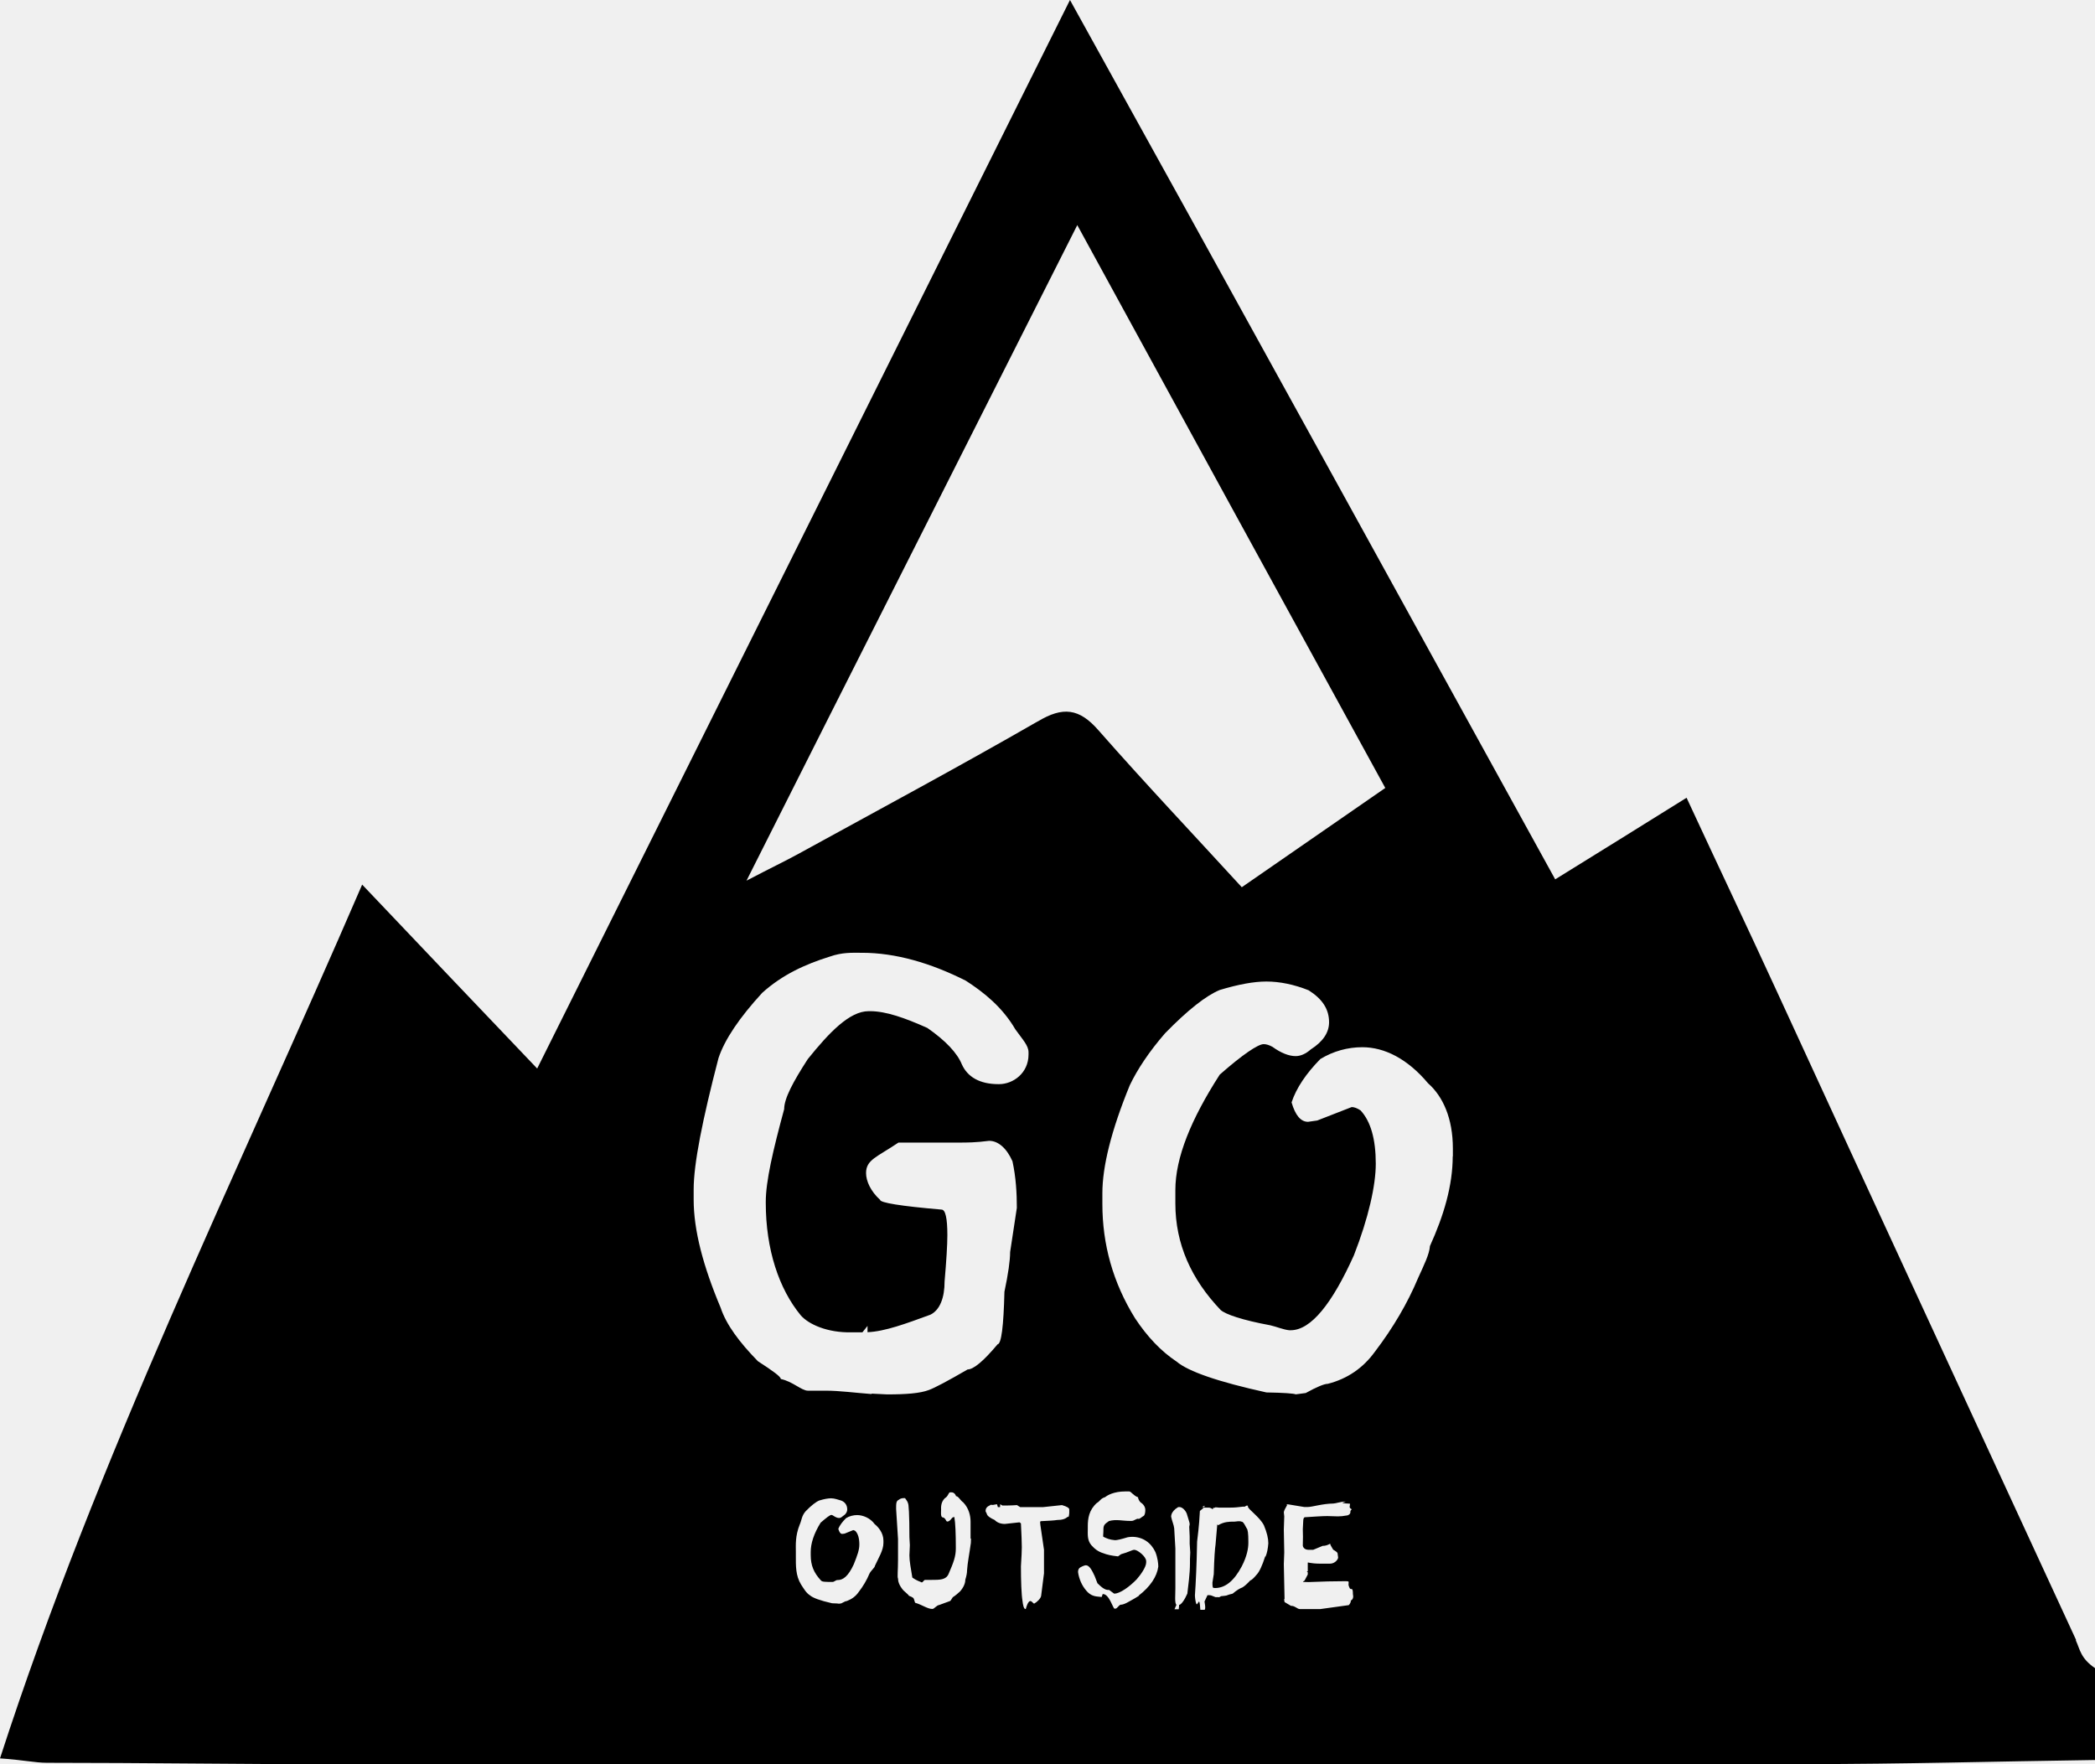
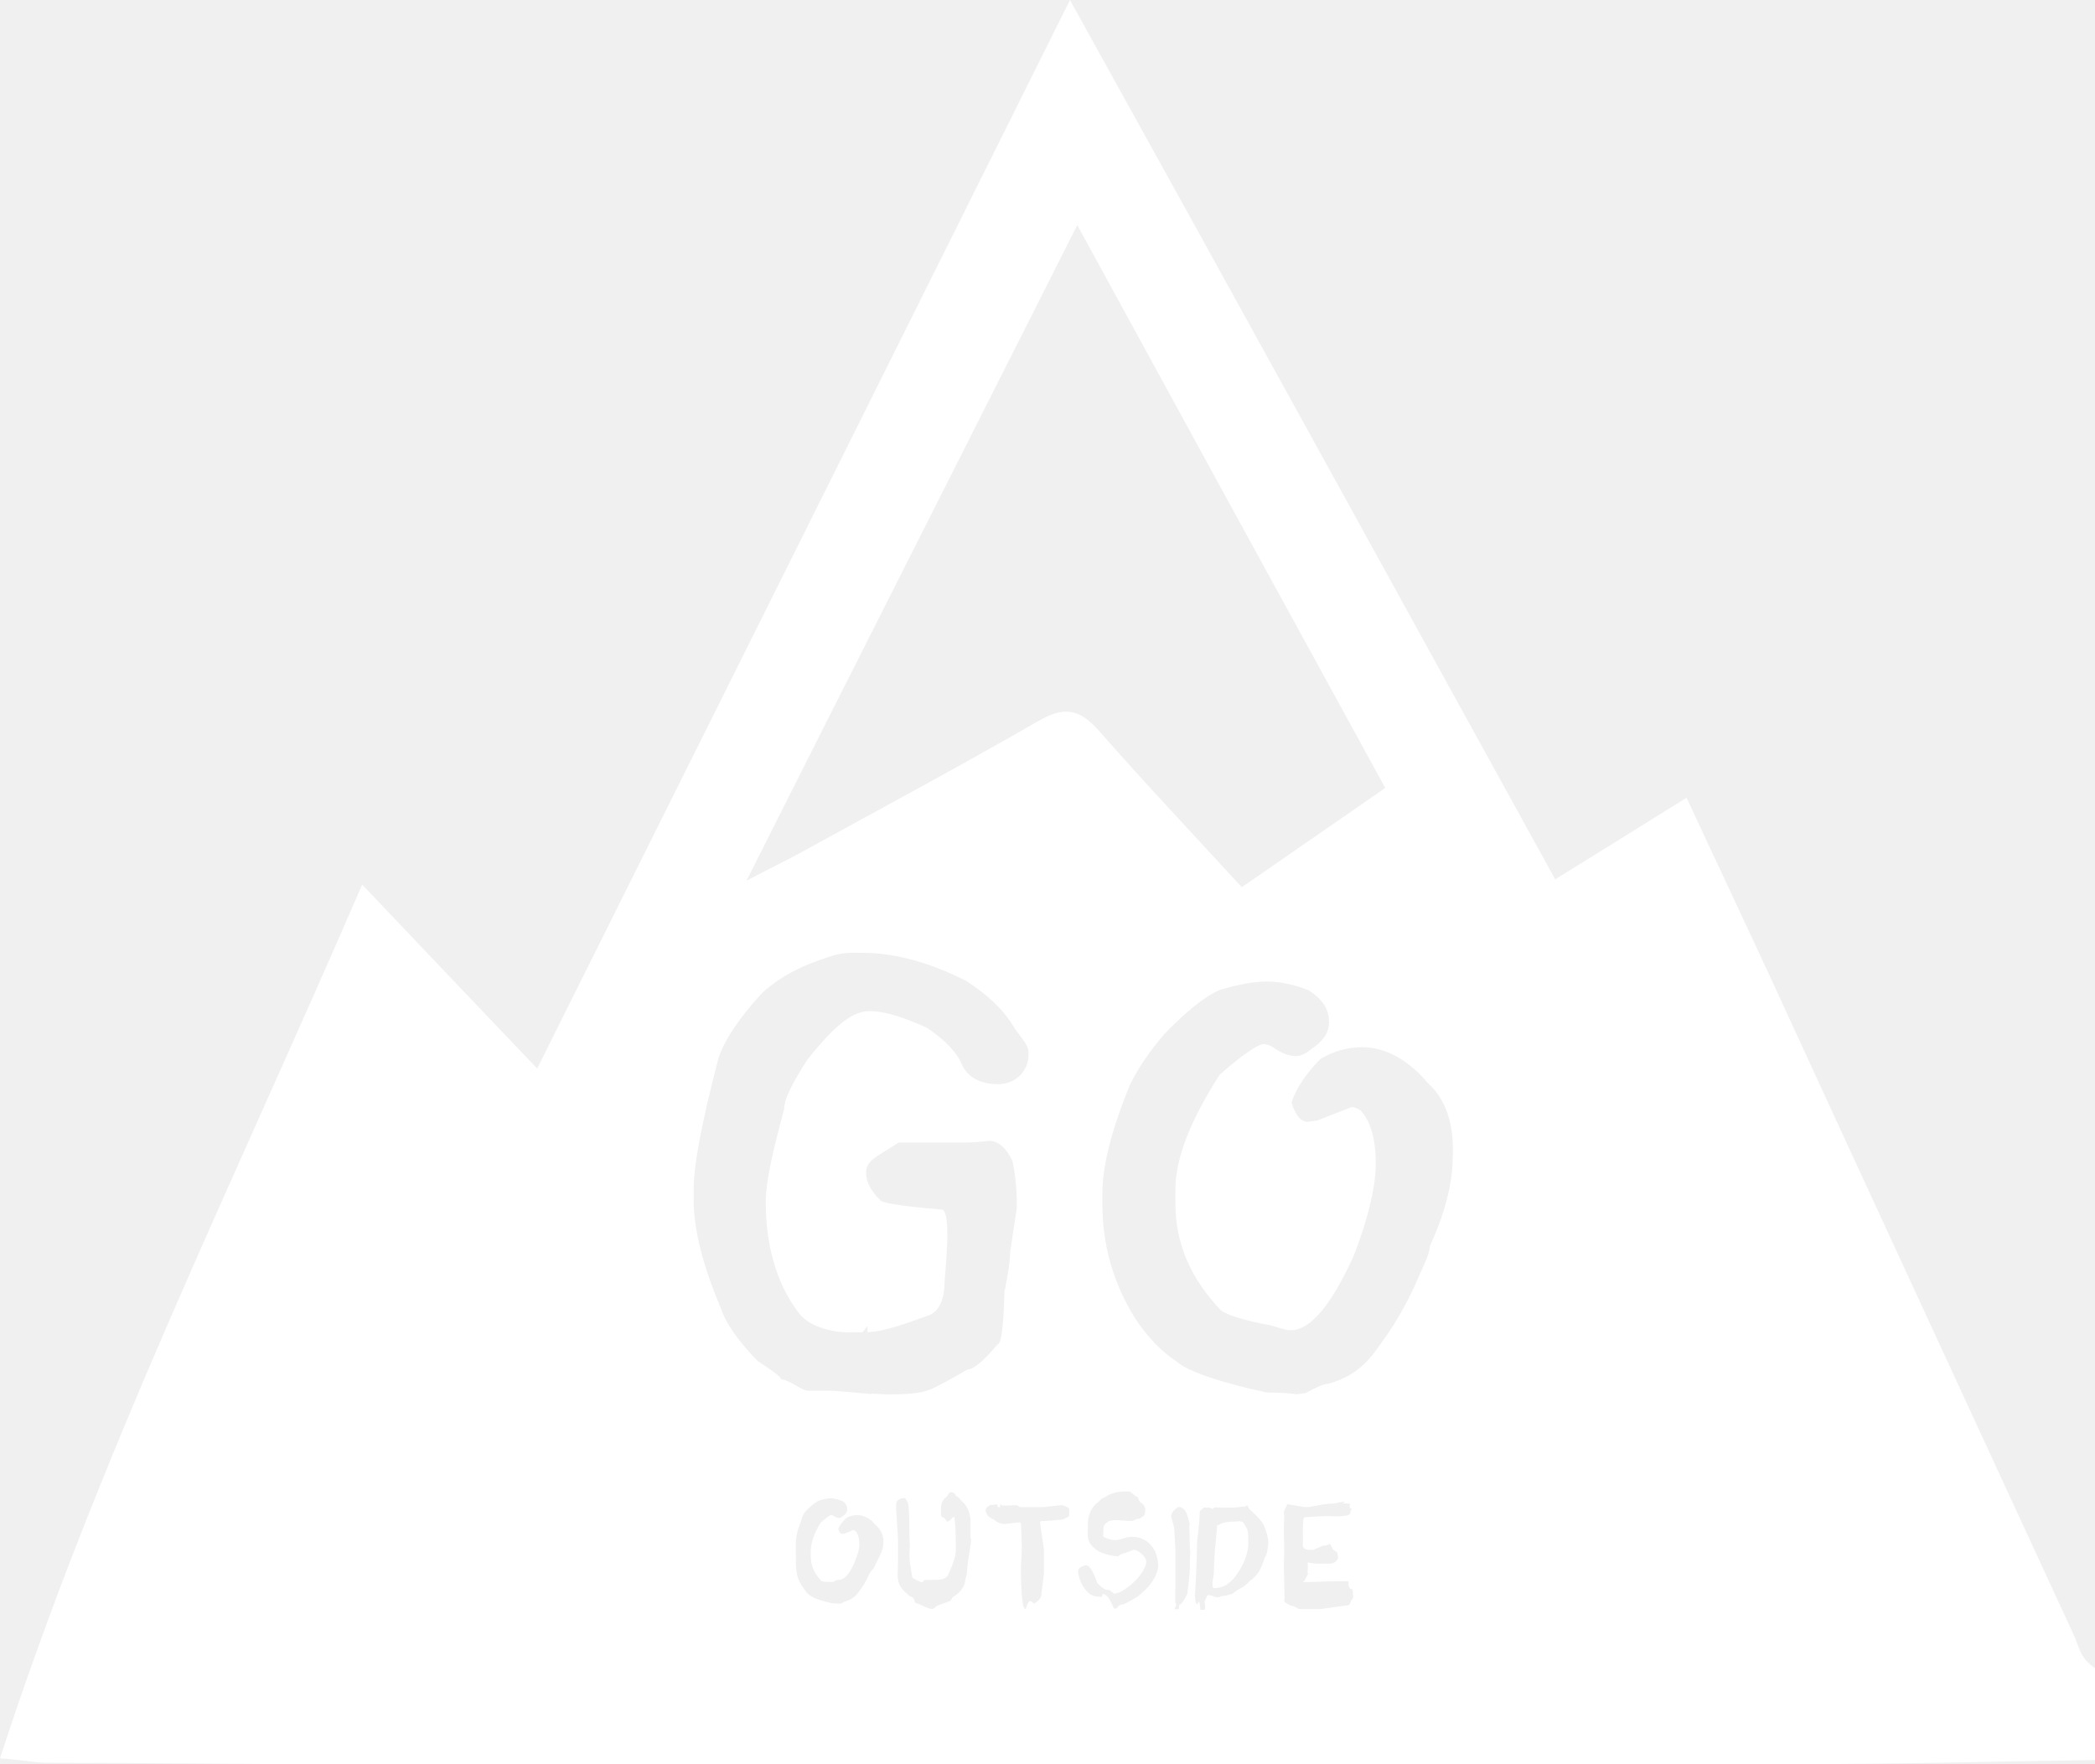
<svg xmlns="http://www.w3.org/2000/svg" version="1.1" id="Layer_1" x="0px" y="0px" width="143.52px" height="120.827px" viewBox="0 0 143.52 120.827" enable-background="new 0 0 143.52 120.827" xml:space="preserve">
  <g>
-     <path fill-rule="evenodd" clip-rule="evenodd" d="M85.4 104.66c-0.1-0.21-0.149-0.32-0.32-0.41c-0.199-0.08-0.38-0.01-0.51-0.01 h-0.05c-0.31 0-0.66 0.01-1.04 0.23c-0.04 0.05-0.07-0.04-0.09-0.04l-0.12 1.369c-0.04 0.24-0.09 0.91-0.12 2.011l-0.09 0.6 c0 0.2 0 0.4 0.1 0.37l0.07 0.01c0.71 0 1.31-0.489 1.84-1.489c0.36-0.7 0.45-1.24 0.45-1.601v-0.1 C85.52 105 85.5 104.7 85.4 104.66z M85.4 104.66c-0.1-0.21-0.149-0.32-0.32-0.41c-0.199-0.08-0.38-0.01-0.51-0.01h-0.05 c-0.31 0-0.66 0.01-1.04 0.23c-0.04 0.05-0.07-0.04-0.09-0.04l-0.12 1.369c-0.04 0.24-0.09 0.91-0.12 2.011l-0.09 0.6 c0 0.2 0 0.4 0.1 0.37l0.07 0.01c0.71 0 1.31-0.489 1.84-1.489c0.36-0.7 0.45-1.24 0.45-1.601v-0.1 C85.52 105 85.5 104.7 85.4 104.66z M142.23 112.36c-6.84-14.83-13.72-29.68-20.54-44.521c-2-4.35-4.06-8.68-6.15-13.189 c-3.17 1.98-5.979 3.72-9 5.59C95.44 40.1 84.5 20.2 73.3 0c-12.23 24.53-24.24 48.61-36.5 73.2 c-4.15-4.35-7.87-8.26-11.99-12.6C16.13 80.7 6.7 99.8 0 120.46c1.55 0.1 2.4 0.3 3.2 0.3c6.66 0 13.3 0.1 20 0.1 c33.48 0 67.1 0 100.55-0.01c6.57 0 12.79-0.181 19.79-0.28v-6.28C142.52 113.6 142.5 113 142.2 112.36z M60.52 105.7 c0 0.51-0.34 1.03-0.58 1.56c-0.01 0.141-0.28 0.33-0.38 0.55c-0.18 0.431-0.43 0.86-0.75 1.271c-0.2 0.28-0.46 0.47-0.8 0.6 c-0.06 0-0.19 0.051-0.38 0.16l-0.15 0.021c-0.04-0.011-0.18-0.021-0.48-0.03c-0.84-0.19-1.31-0.37-1.51-0.54 c-0.27-0.18-0.4-0.42-0.61-0.74c-0.38-0.62-0.36-1.279-0.36-1.979V106.3c0-0.46-0.05-1.079 0.27-1.869c0.13-0.28 0.12-0.58 0.4-0.9 c0.39-0.4 0.71-0.65 0.94-0.74c0.33-0.1 0.6-0.149 0.81-0.149c0.22 0 0.5 0.1 0.7 0.159c0.24 0.1 0.4 0.3 0.4 0.6 c0 0.18-0.1 0.34-0.31 0.47c-0.09 0.08-0.16 0.12-0.25 0.12c-0.12 0-0.25-0.061-0.4-0.16c-0.05-0.03-0.08-0.05-0.12-0.05 c-0.11 0-0.33 0.18-0.74 0.529c-0.48 0.771-0.68 1.44-0.68 2v0.221c0 0.7 0.2 1.2 0.7 1.74c0.08 0.1 0.3 0.1 0.8 0.1 c0.1 0 0.22-0.13 0.33-0.13h0.03c0.35 0 0.71-0.25 1.09-1.08c0.25-0.63 0.38-0.979 0.38-1.36c0-0.42-0.09-0.729-0.27-0.92 c-0.05-0.029-0.11-0.06-0.15-0.06l-0.59 0.24l-0.16 0.02c-0.12 0-0.2-0.109-0.27-0.34c0.09-0.25 0.29-0.5 0.53-0.74 c0.22-0.14 0.51-0.21 0.76-0.21c0.39 0 0.9 0.2 1.2 0.62c0.25 0.2 0.6 0.6 0.6 1.13V105.65z M59.71 95.5 c-1.19-0.091-2.22-0.23-3.1-0.23h-1.26c-0.44 0-1.06-0.64-1.86-0.8c0-0.16-0.52-0.54-1.57-1.22c-1.28-1.311-2.17-2.511-2.55-3.66 c-1.2-2.851-1.85-5.311-1.85-7.41v-0.69c0-1.77 0.6-4.77 1.7-9c0.42-1.27 1.43-2.77 3-4.479c1.38-1.24 2.93-1.95 4.63-2.48 c0.85-0.3 1.55-0.26 2.07-0.26h0.14c2.29 0 4.7 0.7 7.1 1.91c1.24 0.8 2.5 1.8 3.4 3.34c0.5 0.7 0.9 1.1 0.9 1.57v0.149 c0 1.271-1.05 2.03-2.02 2.03h-0.04c-1.28 0-2.12-0.49-2.51-1.36c-0.31-0.76-1.09-1.609-2.36-2.489c-1.54-0.69-2.84-1.15-3.92-1.15 h-0.1c-1.32 0-2.71 1.47-4.17 3.28c-1.01 1.56-1.62 2.7-1.62 3.43c-0.77 2.84-1.26 4.95-1.26 6.35v0.061 c0 3.2 0.9 5.9 2.4 7.72c0.53 0.6 1.8 1.2 3.5 1.16h0.72l0.35-0.44v0.431c1.2-0.05 2.64-0.59 4.31-1.2 c0.65-0.32 0.97-1.16 0.97-2.28c0.12-1.39 0.19-2.49 0.19-3.17c0-1.149-0.13-1.75-0.4-1.75c-2.81-0.24-4.21-0.47-4.21-0.67 c-0.64-0.58-0.96-1.28-0.96-1.83c0-0.92 0.74-1.09 2.22-2.09h4.2c0.45 0 1.1 0 2.01-0.12c0.62 0 1.2 0.5 1.6 1.4 c0.24 1.1 0.3 2.2 0.3 3.19l-0.46 3.029c0 0.57-0.13 1.49-0.39 2.721c-0.06 2.38-0.21 3.569-0.47 3.6 c-0.96 1.15-1.65 1.721-2.05 1.721c-1.38 0.8-2.27 1.27-2.66 1.41c-0.6 0.229-1.55 0.3-2.86 0.3L59.71 95.471z M66.52 105.4 c0 0.13-0.01 0.22-0.01 0.3c-0.1 0.74-0.23 1.37-0.26 1.87c0 0.18-0.04 0.39-0.12 0.65c0 0.239-0.12 0.529-0.36 0.8 c-0.14 0.13-0.31 0.28-0.5 0.4c-0.09 0.13-0.15 0.26-0.19 0.26l-0.74 0.271c-0.18 0.02-0.34 0.27-0.46 0.27h-0.02 c-0.32 0-0.7-0.29-1.16-0.42c-0.03 0-0.07-0.26-0.13-0.33c-0.07-0.05-0.15-0.1-0.3-0.15c0-0.02-0.11-0.14-0.39-0.38 c-0.29-0.34-0.36-0.609-0.36-0.8c-0.06-0.1 0-0.54 0-1.31v-1.4l-0.13-2.05c0-0.351-0.01-0.561 0.19-0.641 c0.07-0.06 0.16-0.1 0.29-0.109L62 102.63c0.15 0.2 0.2 0.3 0.2 0.351c0.05 0 0.1 0.8 0.1 2.33l0.03 0.54l-0.03 0.7 c0 0.4 0.1 0.9 0.2 1.52c0.14 0.1 0.3 0.2 0.6 0.311c0.09 0.1 0.18-0.15 0.27-0.15h0.43c0.59 0 1 0 1.18-0.4 c0.34-0.79 0.5-1.199 0.5-1.76c0-1.04-0.03-1.72-0.1-2.14c-0.02-0.04-0.05 0.03-0.09 0.01c-0.07 0-0.2 0.29-0.38 0.29h-0.02 c-0.1 0-0.09-0.26-0.34-0.29c-0.12-0.07-0.08-0.37-0.08-0.5v-0.03c0-0.1-0.04-0.489 0.26-0.779c0.24-0.131 0.24-0.4 0.36-0.4h0.1 c0.19 0 0.3 0.2 0.3 0.26c0.17 0 0.3 0.3 0.5 0.431c0.38 0.4 0.5 0.9 0.5 1.329V105.4z M73.15 103.9 c-0.149 0.149-0.38 0.229-0.74 0.229c-0.16 0.03-0.49 0.05-1.11 0.08c-0.08 0.04-0.03 0.12-0.03 0.25l0.25 1.71v1.61l-0.19 1.5 c0 0.21-0.3 0.48-0.47 0.57c-0.11 0.07-0.31-0.62-0.59 0.38h-0.02c-0.12 0-0.18-0.34-0.2-0.54c-0.08-0.46-0.11-1.42-0.11-2.39 c0.04-0.63 0.06-1.061 0.06-1.301c0-0.3-0.02-0.84-0.06-1.64c-0.04-0.03-0.08-0.05-0.1-0.07l-1 0.11c-0.29 0-0.53-0.09-0.7-0.27 c-0.32-0.141-0.52-0.29-0.54-0.431l-0.08-0.16v-0.04c0-0.199 0.14-0.31 0.31-0.38c0-0.05 0.1-0.02 0.19-0.02l0.28-0.05l0.06 0.2 h0.15l0.01-0.2l0.15 0.09c0.18 0 0.6 0 1-0.029l0.22 0.14h1.55l1.311-0.14c0.35 0.1 0.5 0.2 0.5 0.3 C73.27 103.8 73.2 103.9 73.2 103.931z M71.09 49.42c-5.44 3.13-10.96 6.09-16.46 9.11c-0.88 0.48-1.79 0.91-3.49 1.8 C58.85 45 66.2 30.5 73.8 15.42c7.21 13.2 14.1 25.8 21.1 38.56c-3.14 2.17-6.09 4.21-9.83 6.8 c-3.289-3.59-6.609-7.1-9.8-10.73C73.93 48.5 72.8 48.4 71.1 49.42z M78.04 109.311l-0.329 0.2 c-0.381 0.21-0.69 0.421-0.94 0.421c-0.12 0.02-0.24 0.27-0.36 0.27h-0.06c-0.1 0-0.36-1-0.79-1H75.54l-0.069 0.2 c-0.29-0.04-0.601 0-0.94-0.311c-0.319-0.32-0.54-0.729-0.649-1.22l-0.03-0.181c0-0.159 0.06-0.27 0.18-0.329 c0.17-0.091 0.29-0.131 0.36-0.131c0.22 0 0.4 0.3 0.6 0.74l0.189 0.49c0.21 0.2 0.5 0.5 0.8 0.46l0.34 0.25h0.03 c0.37 0 1.03-0.47 1.52-0.98c0.28-0.319 0.65-0.84 0.65-1.159v-0.08c0-0.32-0.59-0.78-0.81-0.78H77.7c-0.13 0-0.41 0.17-0.899 0.3 l-0.21 0.15c-0.471-0.05-0.761-0.12-0.99-0.21c-0.4-0.12-0.62-0.32-0.84-0.561c-0.29-0.35-0.24-0.739-0.24-1.16v-0.149 c0-0.51 0.08-1.101 0.62-1.58c0.21-0.11 0.25-0.31 0.57-0.4c0.14-0.12 0.59-0.39 1.38-0.39h0.27c0.12 0 0.3 0.3 0.6 0.4 c0 0.1 0.1 0.3 0.2 0.37c0.17 0.1 0.3 0.3 0.3 0.5c0 0.189-0.04 0.37-0.12 0.41c-0.13 0.069-0.25 0.21-0.35 0.2 c-0.12-0.051-0.28 0.14-0.471 0.14h-0.12c-0.52 0-0.93-0.13-1.43 0.01c-0.32 0.221-0.38 0.29-0.38 0.601v0.04 c0 0.239-0.04 0.4 0 0.439c0.22 0.1 0.4 0.2 0.8 0.23c0.13 0 0.41-0.061 0.86-0.2c0.08-0.01 0.17-0.03 0.3-0.03 c0.74 0 1.3 0.4 1.6 1.04c0.16 0.4 0.2 0.8 0.2 1C79.26 108 78.8 108.7 78 109.311z M81.52 106.811v0.26 c0 0.77-0.12 1.55-0.18 2.1c-0.19 0.44-0.431 0.771-0.561 0.771c-0.01 0.04-0.02 0.3-0.029 0.3h-0.29l0.13-0.3 c-0.13-0.13-0.07-0.67-0.07-1.15v-2.71l-0.08-1.38c-0.02-0.22-0.15-0.5-0.21-0.8c0-0.19 0.11-0.38 0.31-0.54 c0.07-0.03 0.141-0.12 0.2-0.12H80.8c0.18 0 0.4 0.2 0.5 0.45c0.11 0.4 0.2 0.6 0.2 0.71v0.03l-0.03 0.159l0.03 0.66v0.51 l0.04 0.591L81.52 106.811z M86.67 106.63c-0.2 0.63-0.4 1.051-0.58 1.24c-0.21 0.25-0.351 0.38-0.44 0.4 c-0.21 0.229-0.39 0.39-0.54 0.479c-0.149 0.05-0.38 0.181-0.66 0.42c-0.05 0.03-0.16 0.03-0.34 0.1 c-0.109 0.06-0.27 0.05-0.47 0.08c-0.12 0.109-0.21 0.06-0.271 0.06c-0.13 0.05-0.31-0.13-0.52-0.13h-0.13l-0.2 0.43v0.03 c0 0 0.1 0.5 0 0.54h-0.29c-0.06-1-0.13-0.35-0.26-0.38c-0.08-0.15-0.11-0.51-0.11-0.61c0.061-0.85 0.12-2.08 0.15-3.68 c0.029-0.32 0.14-1.01 0.189-2.08c0-0.05 0.181-0.14 0.261-0.25h0.31c0.19 0 0.3 0.1 0.3 0.12l0.05-0.101 c0.04 0 0.1 0 0.15-0.039l0.239 0.02h0.79c0.601 0 0.94-0.11 0.94-0.05l0.17-0.09l0.08 0.01v0.05c0 0.2 0.8 0.7 1.1 1.3 c0.21 0.5 0.3 0.9 0.3 1.221C86.86 106.1 86.8 106.4 86.7 106.63z M92.55 109.66c0 0.03-0.05 0.21-0.15 0.3 l-1.95 0.27h-1.41c-0.159 0-0.359-0.24-0.6-0.22L88 109.75l-0.03-0.18l0.03-0.04l-0.051-2.38l0.03-0.8l-0.03-1.561l0.03-0.91 l-0.03-0.279c0.011-0.101 0.08-0.24 0.23-0.5l-0.05-0.03c0.06-0.04 0.1 0 0.14-0.01l1.09 0.18h0.21 c0.33 0 1.01-0.23 1.771-0.24c0.16 0 0.529-0.14 0.84-0.13c0.05 0.03-0.66 0.1 0.3 0.14v0.07c0 0.09-0.09 0.2 0.1 0.3 c0.069 0.02-0.07 0.07-0.07 0.16v0.05c0 0.16-0.18 0.24-0.33 0.24c-0.13 0.029-0.35 0.05-0.52 0.05l-0.73-0.021 c-0.37 0-0.88 0.04-1.55 0.08c-0.061 0.021-0.101 0.11-0.101 0.261l-0.029 0.56l0.01 0.51l-0.01 0.601c0 0.1 0.1 0.3 0.4 0.3 h0.31l0.65-0.27c0.35 0 0.52-0.19 0.52-0.131c0.011 0.1 0.1 0.2 0.2 0.391c0.181 0.1 0.3 0.2 0.3 0.24l0.04 0.3 c0 0.11-0.2 0.42-0.57 0.42h-0.58c-0.84 0-0.93-0.13-0.93-0.06c0 0 0 0.1 0 0.579l-0.07 0.011l0.07 0.06v0.15l-0.21 0.4 c0 0.04-0.16 0.08-0.11 0.11l0.391 0.01c0.91-0.04 1.72-0.06 2.43-0.06c0.22 0 0.3 0 0.3 0.06l-0.01 0.2 c0.06 0.2 0.1 0.3 0.2 0.271c0.101 0 0.1 0.2 0.1 0.34C92.73 109.4 92.7 109.6 92.5 109.66z M99.52 79.2 c0 2.03-0.62 4.09-1.56 6.16c-0.04 0.57-0.41 1.3-0.811 2.189c-0.72 1.721-1.71 3.41-2.96 5.051c-0.81 1.119-1.89 1.859-3.229 2.2 c-0.24 0-0.75 0.21-1.511 0.63l-0.68 0.09c-0.15-0.061-0.82-0.11-2.01-0.13c-3.32-0.73-5.36-1.44-6.15-2.11 c-1.07-0.71-2.01-1.7-2.85-2.97c-1.521-2.45-2.24-5.07-2.24-7.83v-0.74c0-1.81 0.6-4.28 1.88-7.399 c0.53-1.101 1.311-2.28 2.41-3.551c1.56-1.6 2.81-2.58 3.75-2.97c1.29-0.39 2.35-0.58 3.19-0.58c0.92 0 1.9 0.2 2.9 0.6 c0.95 0.6 1.4 1.3 1.4 2.189c0 0.71-0.42 1.33-1.25 1.86c-0.34 0.3-0.69 0.46-1.04 0.46c-0.46 0-1-0.21-1.58-0.63 c-0.23-0.13-0.44-0.19-0.61-0.19c-0.38 0-1.43 0.7-3.01 2.09c-1.97 3.061-3.04 5.69-3.04 7.91v0.91c0 2.8 1.1 5.2 3.1 7.3 c0.33 0.3 1.5 0.7 3.4 1.05c0.44 0.1 0.9 0.3 1.3 0.34h0.1c1.4 0 2.851-1.85 4.33-5.13c1-2.561 1.5-4.79 1.5-6.28 c0-1.689-0.35-2.899-1.04-3.649c-0.229-0.15-0.43-0.23-0.609-0.23l-2.36 0.92l-0.63 0.09c-0.5 0-0.87-0.439-1.13-1.33 c0.33-1 1.01-1.989 1.97-2.97c0.89-0.54 1.87-0.81 2.88-0.81c1.521 0 3.1 0.8 4.5 2.47c1.021 0.9 1.7 2.4 1.7 4.47V79.24z M85.08 104.25c-0.199-0.08-0.38-0.01-0.51-0.01h-0.05c-0.31 0-0.66 0.01-1.04 0.23c-0.04 0.05-0.07-0.04-0.09-0.04l-0.12 1.4 c-0.04 0.24-0.09 0.91-0.12 2.011l-0.09 0.569c0 0.2 0 0.4 0.1 0.37l0.07 0.01c0.71 0 1.31-0.489 1.84-1.489 c0.36-0.7 0.45-1.24 0.45-1.601v-0.1c0-0.561-0.04-0.83-0.12-0.91C85.3 104.5 85.2 104.3 85.1 104.25z M85.4 104.7 c-0.1-0.21-0.149-0.32-0.32-0.41c-0.199-0.08-0.38-0.01-0.51-0.01h-0.05c-0.31 0-0.66 0.01-1.04 0.2 c-0.04 0.05-0.07-0.04-0.09-0.04l-0.12 1.369c-0.04 0.24-0.09 0.91-0.12 2.011l-0.09 0.569c0 0.2 0 0.4 0.1 0.37l0.07 0 c0.71 0 1.31-0.489 1.84-1.489c0.36-0.7 0.45-1.24 0.45-1.601v-0.1C85.52 105 85.5 104.7 85.4 104.66z M85.4 104.7 c-0.1-0.21-0.149-0.32-0.32-0.41c-0.199-0.08-0.38-0.01-0.51-0.01h-0.05c-0.31 0-0.66 0.01-1.04 0.2 c-0.04 0.05-0.07-0.04-0.09-0.04l-0.12 1.369c-0.04 0.24-0.09 0.91-0.12 2.011l-0.09 0.569c0 0.2 0 0.4 0.1 0.37l0.07 0 c0.71 0 1.31-0.489 1.84-1.489c0.36-0.7 0.45-1.24 0.45-1.601v-0.1C85.52 105 85.5 104.7 85.4 104.66z" />
+     <path fill-rule="evenodd" clip-rule="evenodd" d="M85.4 104.66c-0.1-0.21-0.149-0.32-0.32-0.41c-0.199-0.08-0.38-0.01-0.51-0.01 h-0.05c-0.31 0-0.66 0.01-1.04 0.23c-0.04 0.05-0.07-0.04-0.09-0.04l-0.12 1.369c-0.04 0.24-0.09 0.91-0.12 2.011l-0.09 0.6 c0 0.2 0 0.4 0.1 0.37l0.07 0.01c0.71 0 1.31-0.489 1.84-1.489c0.36-0.7 0.45-1.24 0.45-1.601v-0.1 C85.52 105 85.5 104.7 85.4 104.66z M85.4 104.66c-0.1-0.21-0.149-0.32-0.32-0.41c-0.199-0.08-0.38-0.01-0.51-0.01h-0.05 c-0.31 0-0.66 0.01-1.04 0.23c-0.04 0.05-0.07-0.04-0.09-0.04l-0.12 1.369c-0.04 0.24-0.09 0.91-0.12 2.011l-0.09 0.6 c0 0.2 0 0.4 0.1 0.37l0.07 0.01c0.71 0 1.31-0.489 1.84-1.489c0.36-0.7 0.45-1.24 0.45-1.601v-0.1 C85.52 105 85.5 104.7 85.4 104.66z M142.23 112.36c-6.84-14.83-13.72-29.68-20.54-44.521c-2-4.35-4.06-8.68-6.15-13.189 c-3.17 1.98-5.979 3.72-9 5.59C95.44 40.1 84.5 20.2 73.3 0c-12.23 24.53-24.24 48.61-36.5 73.2 c-4.15-4.35-7.87-8.26-11.99-12.6C16.13 80.7 6.7 99.8 0 120.46c1.55 0.1 2.4 0.3 3.2 0.3c6.66 0 13.3 0.1 20 0.1 c33.48 0 67.1 0 100.55-0.01c6.57 0 12.79-0.181 19.79-0.28v-6.28C142.52 113.6 142.5 113 142.2 112.36z M60.52 105.7 c0 0.51-0.34 1.03-0.58 1.56c-0.01 0.141-0.28 0.33-0.38 0.55c-0.18 0.431-0.43 0.86-0.75 1.271c-0.2 0.28-0.46 0.47-0.8 0.6 c-0.06 0-0.19 0.051-0.38 0.16l-0.15 0.021c-0.04-0.011-0.18-0.021-0.48-0.03c-0.84-0.19-1.31-0.37-1.51-0.54 c-0.27-0.18-0.4-0.42-0.61-0.74c-0.38-0.62-0.36-1.279-0.36-1.979V106.3c0-0.46-0.05-1.079 0.27-1.869c0.13-0.28 0.12-0.58 0.4-0.9 c0.39-0.4 0.71-0.65 0.94-0.74c0.33-0.1 0.6-0.149 0.81-0.149c0.22 0 0.5 0.1 0.7 0.159c0.24 0.1 0.4 0.3 0.4 0.6 c0 0.18-0.1 0.34-0.31 0.47c-0.09 0.08-0.16 0.12-0.25 0.12c-0.12 0-0.25-0.061-0.4-0.16c-0.05-0.03-0.08-0.05-0.12-0.05 c-0.11 0-0.33 0.18-0.74 0.529c-0.48 0.771-0.68 1.44-0.68 2v0.221c0 0.7 0.2 1.2 0.7 1.74c0.08 0.1 0.3 0.1 0.8 0.1 c0.1 0 0.22-0.13 0.33-0.13h0.03c0.35 0 0.71-0.25 1.09-1.08c0.25-0.63 0.38-0.979 0.38-1.36c0-0.42-0.09-0.729-0.27-0.92 c-0.05-0.029-0.11-0.06-0.15-0.06l-0.59 0.24l-0.16 0.02c-0.12 0-0.2-0.109-0.27-0.34c0.09-0.25 0.29-0.5 0.53-0.74 c0.22-0.14 0.51-0.21 0.76-0.21c0.39 0 0.9 0.2 1.2 0.62c0.25 0.2 0.6 0.6 0.6 1.13V105.65z M59.71 95.5 c-1.19-0.091-2.22-0.23-3.1-0.23h-1.26c-0.44 0-1.06-0.64-1.86-0.8c0-0.16-0.52-0.54-1.57-1.22c-1.28-1.311-2.17-2.511-2.55-3.66 c-1.2-2.851-1.85-5.311-1.85-7.41v-0.69c0-1.77 0.6-4.77 1.7-9c0.42-1.27 1.43-2.77 3-4.479c1.38-1.24 2.93-1.95 4.63-2.48 c0.85-0.3 1.55-0.26 2.07-0.26h0.14c2.29 0 4.7 0.7 7.1 1.91c1.24 0.8 2.5 1.8 3.4 3.34c0.5 0.7 0.9 1.1 0.9 1.57v0.149 c0 1.271-1.05 2.03-2.02 2.03h-0.04c-1.28 0-2.12-0.49-2.51-1.36c-0.31-0.76-1.09-1.609-2.36-2.489c-1.54-0.69-2.84-1.15-3.92-1.15 h-0.1c-1.32 0-2.71 1.47-4.17 3.28c-1.01 1.56-1.62 2.7-1.62 3.43c-0.77 2.84-1.26 4.95-1.26 6.35v0.061 c0 3.2 0.9 5.9 2.4 7.72c0.53 0.6 1.8 1.2 3.5 1.16h0.72l0.35-0.44v0.431c1.2-0.05 2.64-0.59 4.31-1.2 c0.65-0.32 0.97-1.16 0.97-2.28c0.12-1.39 0.19-2.49 0.19-3.17c0-1.149-0.13-1.75-0.4-1.75c-2.81-0.24-4.21-0.47-4.21-0.67 c-0.64-0.58-0.96-1.28-0.96-1.83c0-0.92 0.74-1.09 2.22-2.09h4.2c0.45 0 1.1 0 2.01-0.12c0.62 0 1.2 0.5 1.6 1.4 c0.24 1.1 0.3 2.2 0.3 3.19l-0.46 3.029c0 0.57-0.13 1.49-0.39 2.721c-0.06 2.38-0.21 3.569-0.47 3.6 c-0.96 1.15-1.65 1.721-2.05 1.721c-1.38 0.8-2.27 1.27-2.66 1.41c-0.6 0.229-1.55 0.3-2.86 0.3L59.71 95.471z M66.52 105.4 c0 0.13-0.01 0.22-0.01 0.3c-0.1 0.74-0.23 1.37-0.26 1.87c0 0.18-0.04 0.39-0.12 0.65c0 0.239-0.12 0.529-0.36 0.8 c-0.14 0.13-0.31 0.28-0.5 0.4c-0.09 0.13-0.15 0.26-0.19 0.26l-0.74 0.271c-0.18 0.02-0.34 0.27-0.46 0.27h-0.02 c-0.32 0-0.7-0.29-1.16-0.42c-0.03 0-0.07-0.26-0.13-0.33c-0.07-0.05-0.15-0.1-0.3-0.15c0-0.02-0.11-0.14-0.39-0.38 c-0.29-0.34-0.36-0.609-0.36-0.8c-0.06-0.1 0-0.54 0-1.31v-1.4l-0.13-2.05c0-0.351-0.01-0.561 0.19-0.641 c0.07-0.06 0.16-0.1 0.29-0.109L62 102.63c0.15 0.2 0.2 0.3 0.2 0.351c0.05 0 0.1 0.8 0.1 2.33l0.03 0.54l-0.03 0.7 c0 0.4 0.1 0.9 0.2 1.52c0.14 0.1 0.3 0.2 0.6 0.311c0.09 0.1 0.18-0.15 0.27-0.15h0.43c0.59 0 1 0 1.18-0.4 c0.34-0.79 0.5-1.199 0.5-1.76c0-1.04-0.03-1.72-0.1-2.14c-0.02-0.04-0.05 0.03-0.09 0.01c-0.07 0-0.2 0.29-0.38 0.29h-0.02 c-0.1 0-0.09-0.26-0.34-0.29c-0.12-0.07-0.08-0.37-0.08-0.5v-0.03c0-0.1-0.04-0.489 0.26-0.779c0.24-0.131 0.24-0.4 0.36-0.4h0.1 c0.19 0 0.3 0.2 0.3 0.26c0.17 0 0.3 0.3 0.5 0.431c0.38 0.4 0.5 0.9 0.5 1.329V105.4z M73.15 103.9 c-0.149 0.149-0.38 0.229-0.74 0.229c-0.16 0.03-0.49 0.05-1.11 0.08c-0.08 0.04-0.03 0.12-0.03 0.25l0.25 1.71v1.61l-0.19 1.5 c0 0.21-0.3 0.48-0.47 0.57c-0.11 0.07-0.31-0.62-0.59 0.38h-0.02c-0.12 0-0.18-0.34-0.2-0.54c-0.08-0.46-0.11-1.42-0.11-2.39 c0.04-0.63 0.06-1.061 0.06-1.301c0-0.3-0.02-0.84-0.06-1.64c-0.04-0.03-0.08-0.05-0.1-0.07l-1 0.11c-0.29 0-0.53-0.09-0.7-0.27 c-0.32-0.141-0.52-0.29-0.54-0.431l-0.08-0.16v-0.04c0-0.199 0.14-0.31 0.31-0.38c0-0.05 0.1-0.02 0.19-0.02l0.28-0.05l0.06 0.2 h0.15l0.01-0.2l0.15 0.09c0.18 0 0.6 0 1-0.029l0.22 0.14h1.55l1.311-0.14c0.35 0.1 0.5 0.2 0.5 0.3 C73.27 103.8 73.2 103.9 73.2 103.931z M71.09 49.42c-5.44 3.13-10.96 6.09-16.46 9.11c-0.88 0.48-1.79 0.91-3.49 1.8 C58.85 45 66.2 30.5 73.8 15.42c7.21 13.2 14.1 25.8 21.1 38.56c-3.14 2.17-6.09 4.21-9.83 6.8 c-3.289-3.59-6.609-7.1-9.8-10.73C73.93 48.5 72.8 48.4 71.1 49.42z M78.04 109.311l-0.329 0.2 c-0.381 0.21-0.69 0.421-0.94 0.421c-0.12 0.02-0.24 0.27-0.36 0.27h-0.06c-0.1 0-0.36-1-0.79-1H75.54l-0.069 0.2 c-0.29-0.04-0.601 0-0.94-0.311c-0.319-0.32-0.54-0.729-0.649-1.22l-0.03-0.181c0-0.159 0.06-0.27 0.18-0.329 c0.17-0.091 0.29-0.131 0.36-0.131c0.22 0 0.4 0.3 0.6 0.74l0.189 0.49c0.21 0.2 0.5 0.5 0.8 0.46l0.34 0.25h0.03 c0.37 0 1.03-0.47 1.52-0.98c0.28-0.319 0.65-0.84 0.65-1.159v-0.08c0-0.32-0.59-0.78-0.81-0.78H77.7c-0.13 0-0.41 0.17-0.899 0.3 l-0.21 0.15c-0.471-0.05-0.761-0.12-0.99-0.21c-0.4-0.12-0.62-0.32-0.84-0.561c-0.29-0.35-0.24-0.739-0.24-1.16v-0.149 c0-0.51 0.08-1.101 0.62-1.58c0.21-0.11 0.25-0.31 0.57-0.4c0.14-0.12 0.59-0.39 1.38-0.39h0.27c0.12 0 0.3 0.3 0.6 0.4 c0 0.1 0.1 0.3 0.2 0.37c0.17 0.1 0.3 0.3 0.3 0.5c0 0.189-0.04 0.37-0.12 0.41c-0.13 0.069-0.25 0.21-0.35 0.2 c-0.12-0.051-0.28 0.14-0.471 0.14h-0.12c-0.52 0-0.93-0.13-1.43 0.01c-0.32 0.221-0.38 0.29-0.38 0.601v0.04 c0 0.239-0.04 0.4 0 0.439c0.22 0.1 0.4 0.2 0.8 0.23c0.13 0 0.41-0.061 0.86-0.2c0.08-0.01 0.17-0.03 0.3-0.03 c0.74 0 1.3 0.4 1.6 1.04c0.16 0.4 0.2 0.8 0.2 1C79.26 108 78.8 108.7 78 109.311z M81.52 106.811v0.26 c0 0.77-0.12 1.55-0.18 2.1c-0.19 0.44-0.431 0.771-0.561 0.771c-0.01 0.04-0.02 0.3-0.029 0.3h-0.29l0.13-0.3 c-0.13-0.13-0.07-0.67-0.07-1.15v-2.71l-0.08-1.38c-0.02-0.22-0.15-0.5-0.21-0.8c0-0.19 0.11-0.38 0.31-0.54 c0.07-0.03 0.141-0.12 0.2-0.12H80.8c0.18 0 0.4 0.2 0.5 0.45c0.11 0.4 0.2 0.6 0.2 0.71v0.03l-0.03 0.159l0.03 0.66v0.51 l0.04 0.591L81.52 106.811z M86.67 106.63c-0.2 0.63-0.4 1.051-0.58 1.24c-0.21 0.25-0.351 0.38-0.44 0.4 c-0.21 0.229-0.39 0.39-0.54 0.479c-0.149 0.05-0.38 0.181-0.66 0.42c-0.05 0.03-0.16 0.03-0.34 0.1 c-0.109 0.06-0.27 0.05-0.47 0.08c-0.12 0.109-0.21 0.06-0.271 0.06c-0.13 0.05-0.31-0.13-0.52-0.13h-0.13l-0.2 0.43v0.03 c0 0 0.1 0.5 0 0.54h-0.29c-0.06-1-0.13-0.35-0.26-0.38c-0.08-0.15-0.11-0.51-0.11-0.61c0.061-0.85 0.12-2.08 0.15-3.68 c0.029-0.32 0.14-1.01 0.189-2.08c0-0.05 0.181-0.14 0.261-0.25h0.31c0.19 0 0.3 0.1 0.3 0.12l0.05-0.101 c0.04 0 0.1 0 0.15-0.039l0.239 0.02h0.79c0.601 0 0.94-0.11 0.94-0.05l0.17-0.09l0.08 0.01v0.05c0 0.2 0.8 0.7 1.1 1.3 c0.21 0.5 0.3 0.9 0.3 1.221C86.86 106.1 86.8 106.4 86.7 106.63z M92.55 109.66c0 0.03-0.05 0.21-0.15 0.3 l-1.95 0.27h-1.41c-0.159 0-0.359-0.24-0.6-0.22L88 109.75l-0.03-0.18l0.03-0.04l-0.051-2.38l0.03-0.8l-0.03-1.561l0.03-0.91 l-0.03-0.279c0.011-0.101 0.08-0.24 0.23-0.5l-0.05-0.03c0.06-0.04 0.1 0 0.14-0.01l1.09 0.18h0.21 c0.33 0 1.01-0.23 1.771-0.24c0.16 0 0.529-0.14 0.84-0.13c0.05 0.03-0.66 0.1 0.3 0.14v0.07c0 0.09-0.09 0.2 0.1 0.3 c0.069 0.02-0.07 0.07-0.07 0.16v0.05c0 0.16-0.18 0.24-0.33 0.24c-0.13 0.029-0.35 0.05-0.52 0.05l-0.73-0.021 c-0.37 0-0.88 0.04-1.55 0.08c-0.061 0.021-0.101 0.11-0.101 0.261l-0.029 0.56l0.01 0.51l-0.01 0.601c0 0.1 0.1 0.3 0.4 0.3 h0.31l0.65-0.27c0.35 0 0.52-0.19 0.52-0.131c0.011 0.1 0.1 0.2 0.2 0.391c0.181 0.1 0.3 0.2 0.3 0.24l0.04 0.3 c0 0.11-0.2 0.42-0.57 0.42h-0.58c-0.84 0-0.93-0.13-0.93-0.06c0 0 0 0.1 0 0.579l-0.07 0.011l0.07 0.06v0.15l-0.21 0.4 c0 0.04-0.16 0.08-0.11 0.11l0.391 0.01c0.91-0.04 1.72-0.06 2.43-0.06c0.22 0 0.3 0 0.3 0.06l-0.01 0.2 c0.06 0.2 0.1 0.3 0.2 0.271c0.101 0 0.1 0.2 0.1 0.34C92.73 109.4 92.7 109.6 92.5 109.66z M99.52 79.2 c0 2.03-0.62 4.09-1.56 6.16c-0.04 0.57-0.41 1.3-0.811 2.189c-0.72 1.721-1.71 3.41-2.96 5.051c-0.81 1.119-1.89 1.859-3.229 2.2 c-0.24 0-0.75 0.21-1.511 0.63l-0.68 0.09c-0.15-0.061-0.82-0.11-2.01-0.13c-3.32-0.73-5.36-1.44-6.15-2.11 c-1.07-0.71-2.01-1.7-2.85-2.97c-1.521-2.45-2.24-5.07-2.24-7.83v-0.74c0-1.81 0.6-4.28 1.88-7.399 c0.53-1.101 1.311-2.28 2.41-3.551c1.56-1.6 2.81-2.58 3.75-2.97c1.29-0.39 2.35-0.58 3.19-0.58c0.92 0 1.9 0.2 2.9 0.6 c0.95 0.6 1.4 1.3 1.4 2.189c0 0.71-0.42 1.33-1.25 1.86c-0.34 0.3-0.69 0.46-1.04 0.46c-0.46 0-1-0.21-1.58-0.63 c-0.23-0.13-0.44-0.19-0.61-0.19c-0.38 0-1.43 0.7-3.01 2.09c-1.97 3.061-3.04 5.69-3.04 7.91v0.91c0 2.8 1.1 5.2 3.1 7.3 c0.33 0.3 1.5 0.7 3.4 1.05c0.44 0.1 0.9 0.3 1.3 0.34h0.1c1.4 0 2.851-1.85 4.33-5.13c1-2.561 1.5-4.79 1.5-6.28 c0-1.689-0.35-2.899-1.04-3.649c-0.229-0.15-0.43-0.23-0.609-0.23l-2.36 0.92l-0.63 0.09c-0.5 0-0.87-0.439-1.13-1.33 c0.33-1 1.01-1.989 1.97-2.97c0.89-0.54 1.87-0.81 2.88-0.81c1.521 0 3.1 0.8 4.5 2.47c1.021 0.9 1.7 2.4 1.7 4.47V79.24z M85.08 104.25c-0.199-0.08-0.38-0.01-0.51-0.01h-0.05c-0.31 0-0.66 0.01-1.04 0.23c-0.04 0.05-0.07-0.04-0.09-0.04l-0.12 1.4 c-0.04 0.24-0.09 0.91-0.12 2.011l-0.09 0.569c0 0.2 0 0.4 0.1 0.37l0.07 0.01c0.71 0 1.31-0.489 1.84-1.489 c0.36-0.7 0.45-1.24 0.45-1.601v-0.1c0-0.561-0.04-0.83-0.12-0.91C85.3 104.5 85.2 104.3 85.1 104.25z M85.4 104.7 c-0.1-0.21-0.149-0.32-0.32-0.41c-0.199-0.08-0.38-0.01-0.51-0.01h-0.05c-0.31 0-0.66 0.01-1.04 0.2 c-0.04 0.05-0.07-0.04-0.09-0.04l-0.12 1.369c-0.04 0.24-0.09 0.91-0.12 2.011l-0.09 0.569c0 0.2 0 0.4 0.1 0.37l0.07 0 c0.71 0 1.31-0.489 1.84-1.489c0.36-0.7 0.45-1.24 0.45-1.601v-0.1C85.52 105 85.5 104.7 85.4 104.66z M85.4 104.7 c-0.1-0.21-0.149-0.32-0.32-0.41c-0.199-0.08-0.38-0.01-0.51-0.01h-0.05c-0.31 0-0.66 0.01-1.04 0.2 c-0.04 0.05-0.07-0.04-0.09-0.04l-0.12 1.369c-0.04 0.24-0.09 0.91-0.12 2.011l-0.09 0.569c0 0.2 0 0.4 0.1 0.37l0.07 0 c0.71 0 1.31-0.489 1.84-1.489c0.36-0.7 0.45-1.24 0.45-1.601v-0.1C85.52 105 85.5 104.7 85.4 104.66z" style="fill: white;" />
  </g>
  <path fill="#FFFFFF" d="M82.36 103.23l-0.03 0.01H82.5c0.01-0.02 0.02-0.05 0.02-0.08v-0.01L82.36 103.23z" />
</svg>
